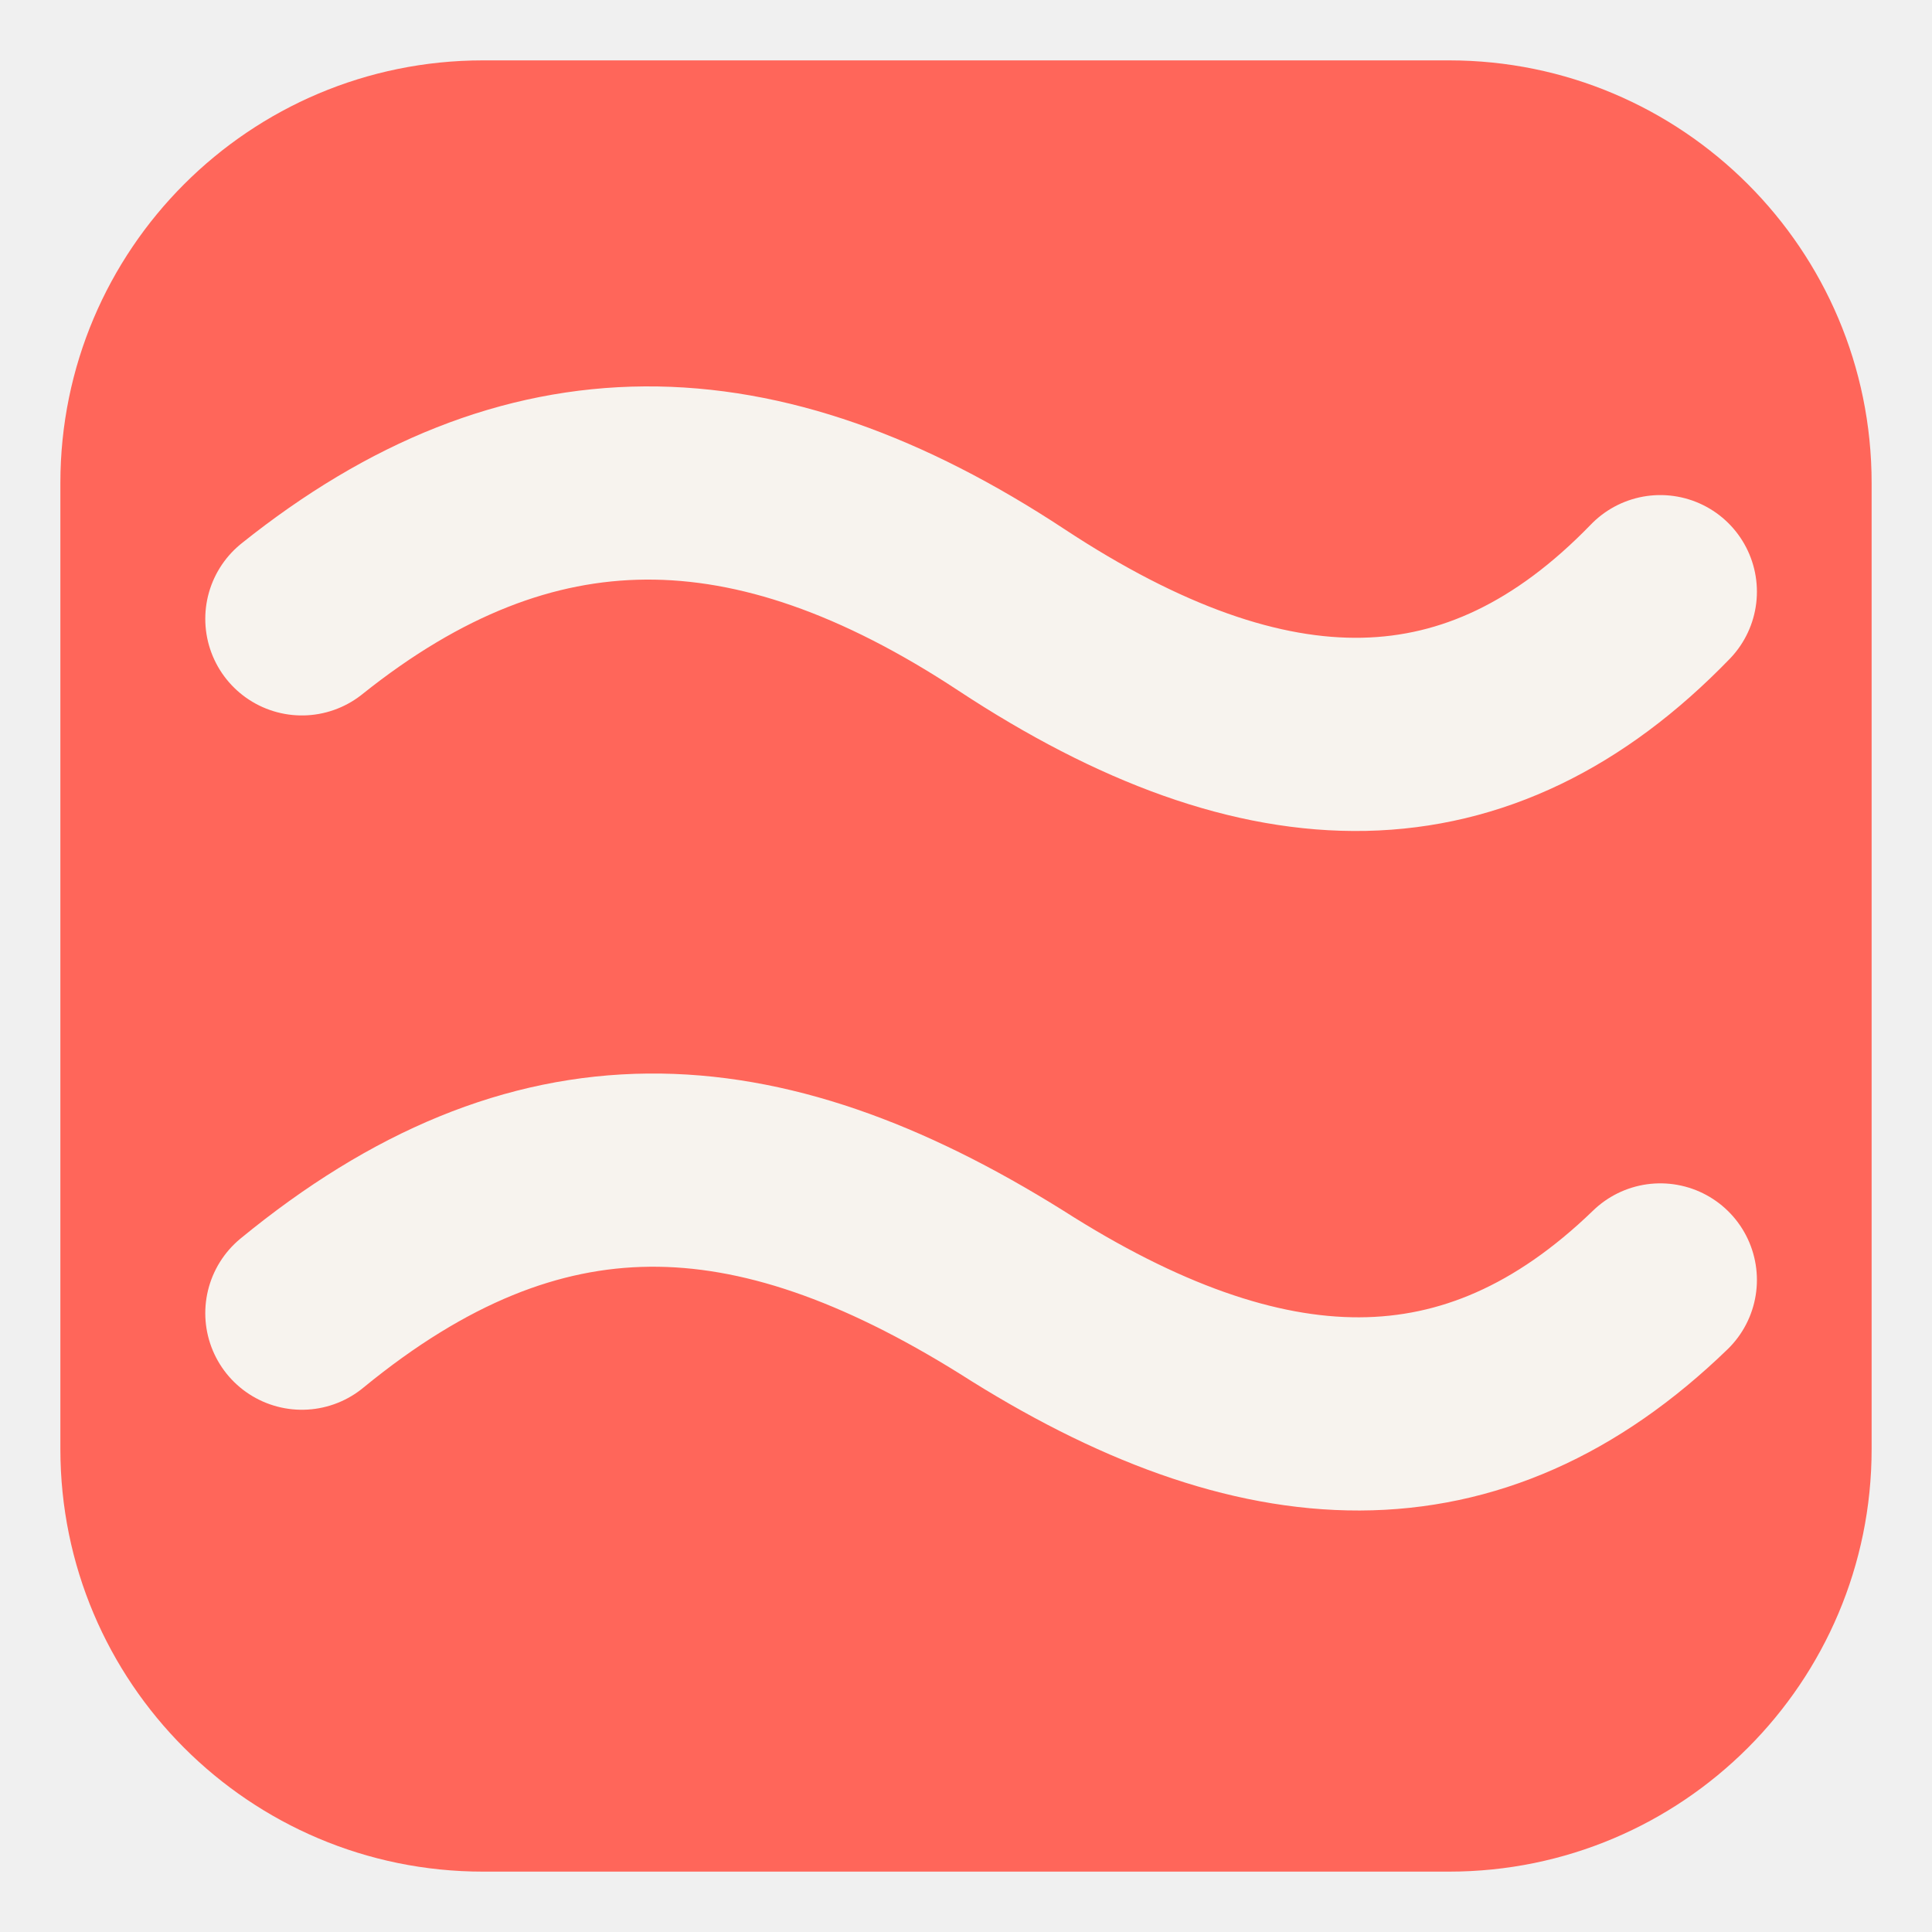
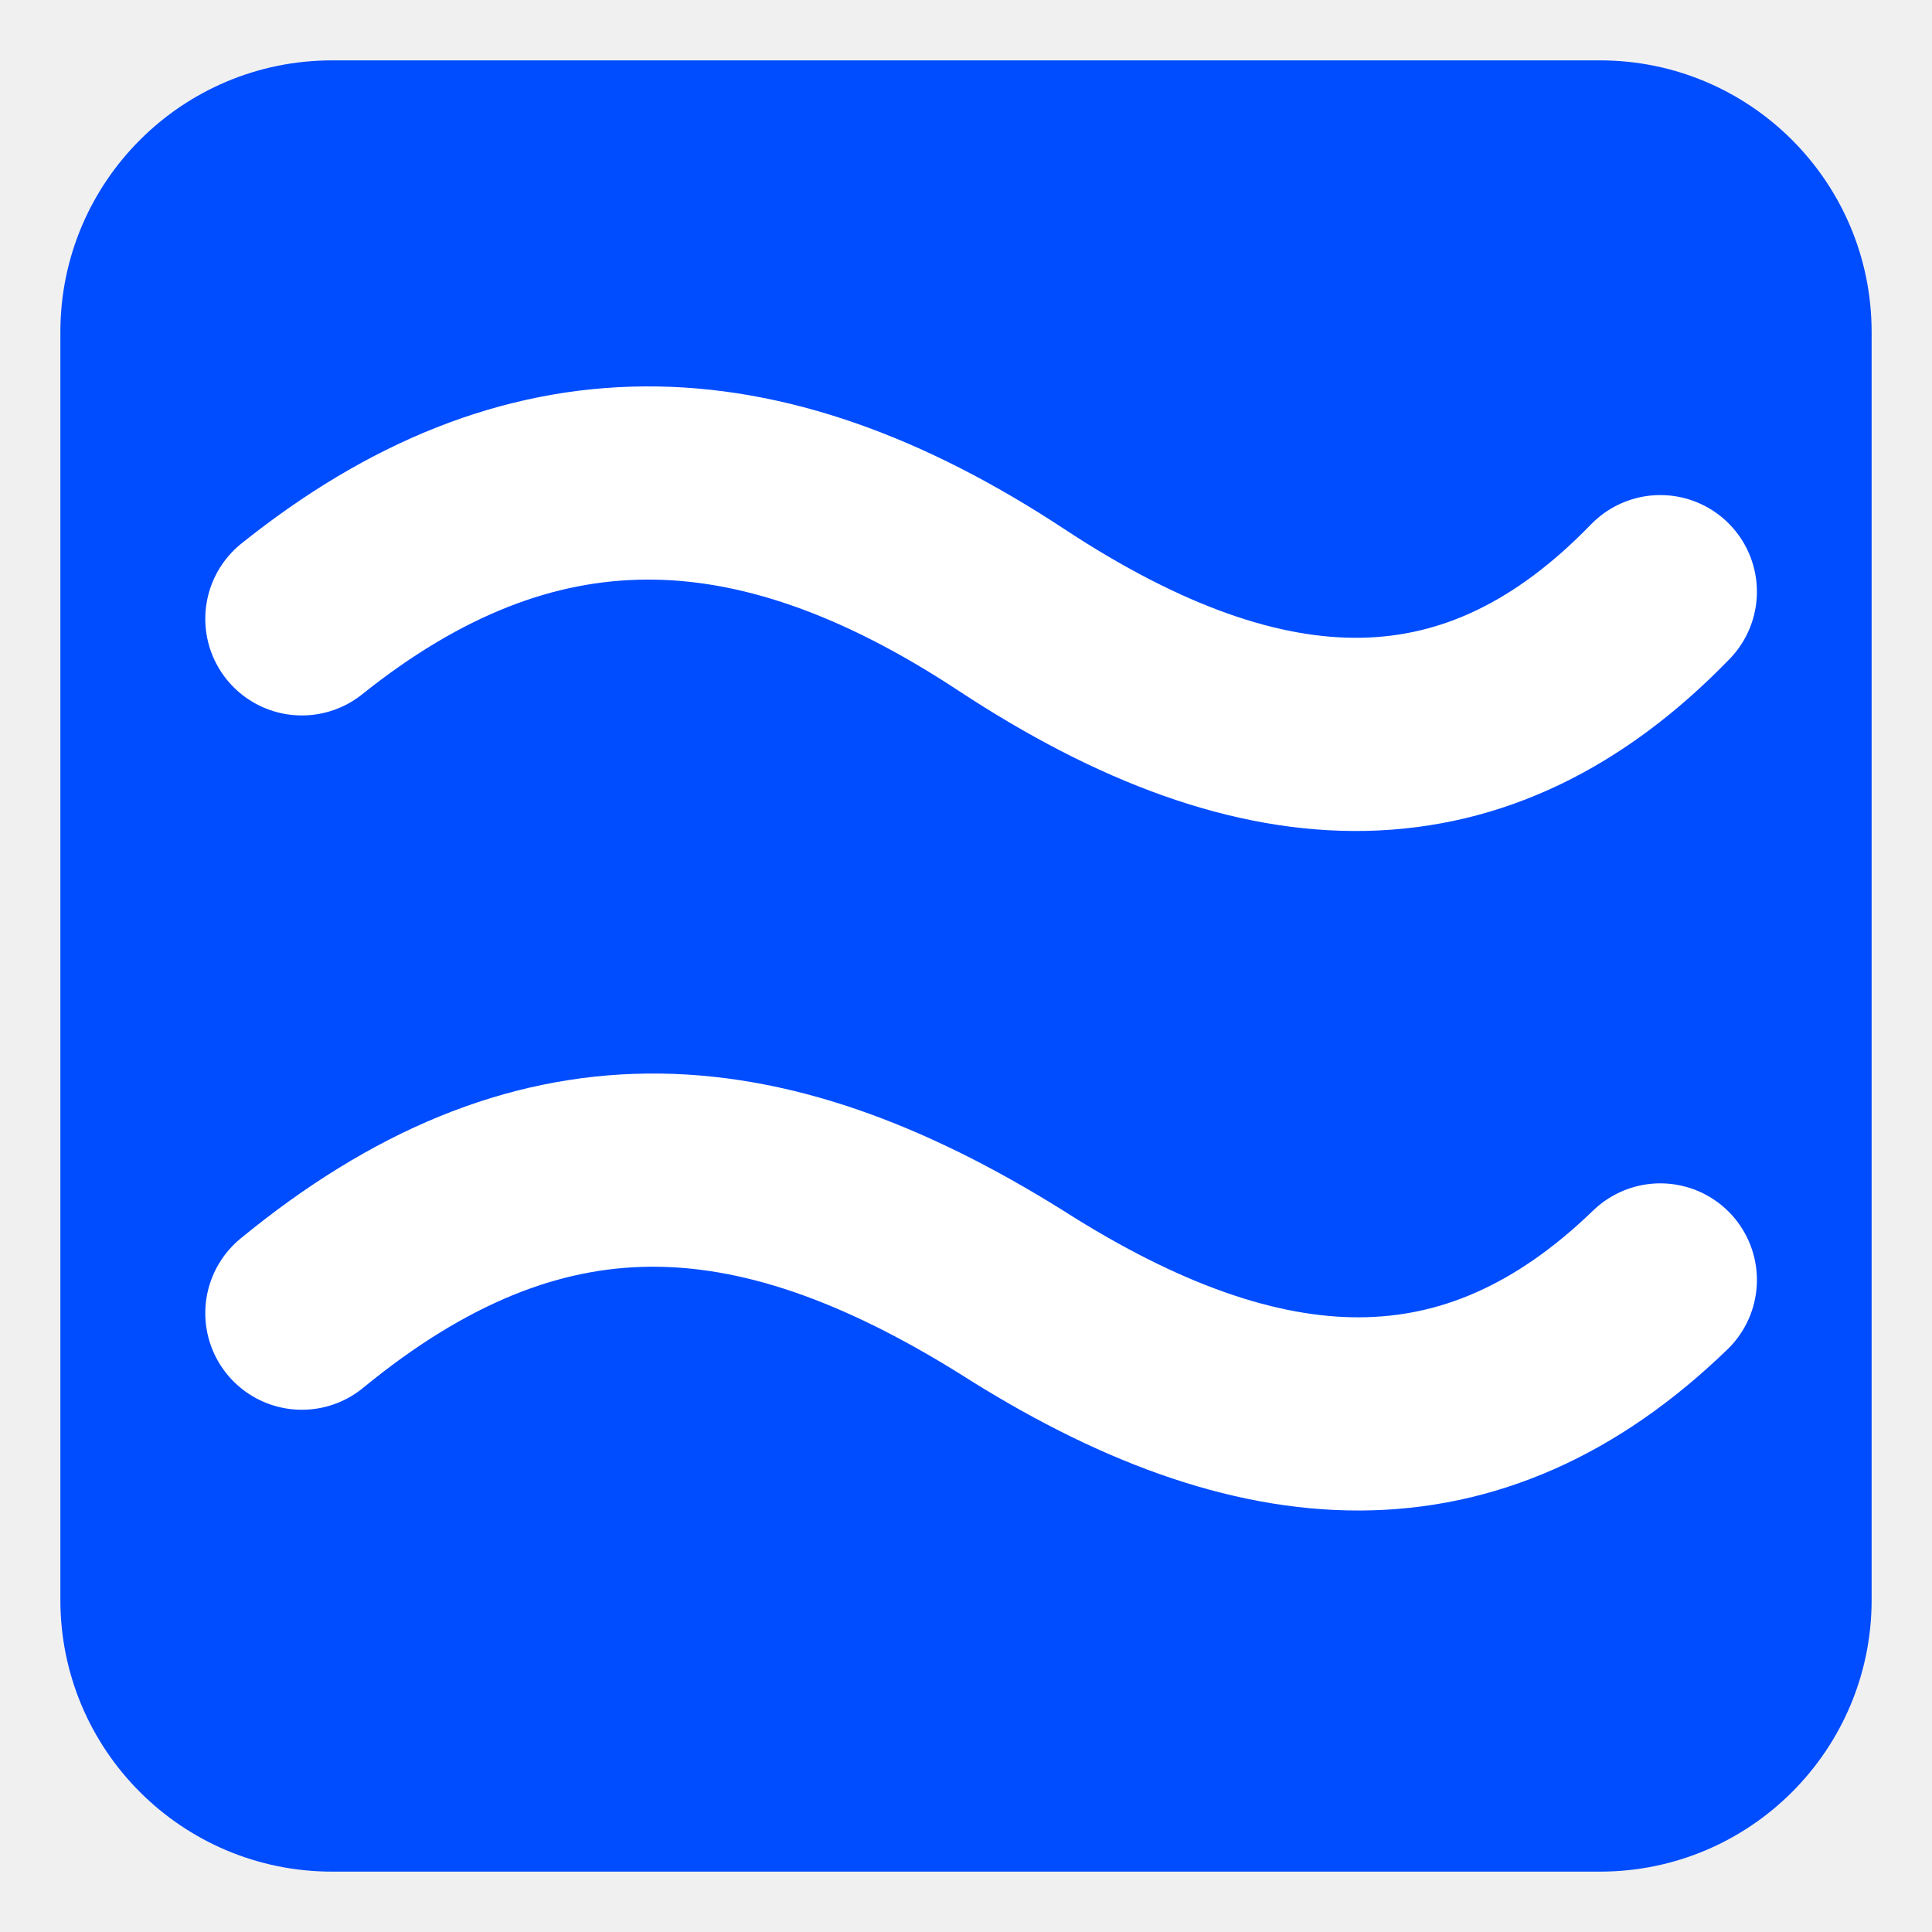
<svg xmlns="http://www.w3.org/2000/svg" viewBox="0 0 64 64">
-   <rect x="2" y="2" width="60" height="60" rx="14" fill="#FF665A" />
-   <path fill="none" stroke="#F7F3EE" stroke-width="6.4" stroke-linecap="round" d="M10 20.5C17.5 14.5 25 14.6 33.5 20.2C42 25.8 49 25.8 55 19.6" />
-   <path fill="none" stroke="#F7F3EE" stroke-width="6.4" stroke-linecap="round" d="M10 43.5C17.8 37.1 25 37.5 33.5 42.8C41.8 48.1 48.8 48.4 55 42.4" />
+   <rect x="2" y="2" width="60" height="60" rx="9" fill="#004CFF" />
+   <path fill="none" stroke="#FFFFFF" stroke-width="6.4" stroke-linecap="round" d="M10 20.5C17.5 14.5 25 14.6 33.5 20.2C42 25.8 49 25.8 55 19.6" />
+   <path fill="none" stroke="#FFFFFF" stroke-width="6.4" stroke-linecap="round" d="M10 43.5C17.8 37.1 25 37.5 33.5 42.8C41.8 48.1 48.8 48.4 55 42.4" />
</svg>
